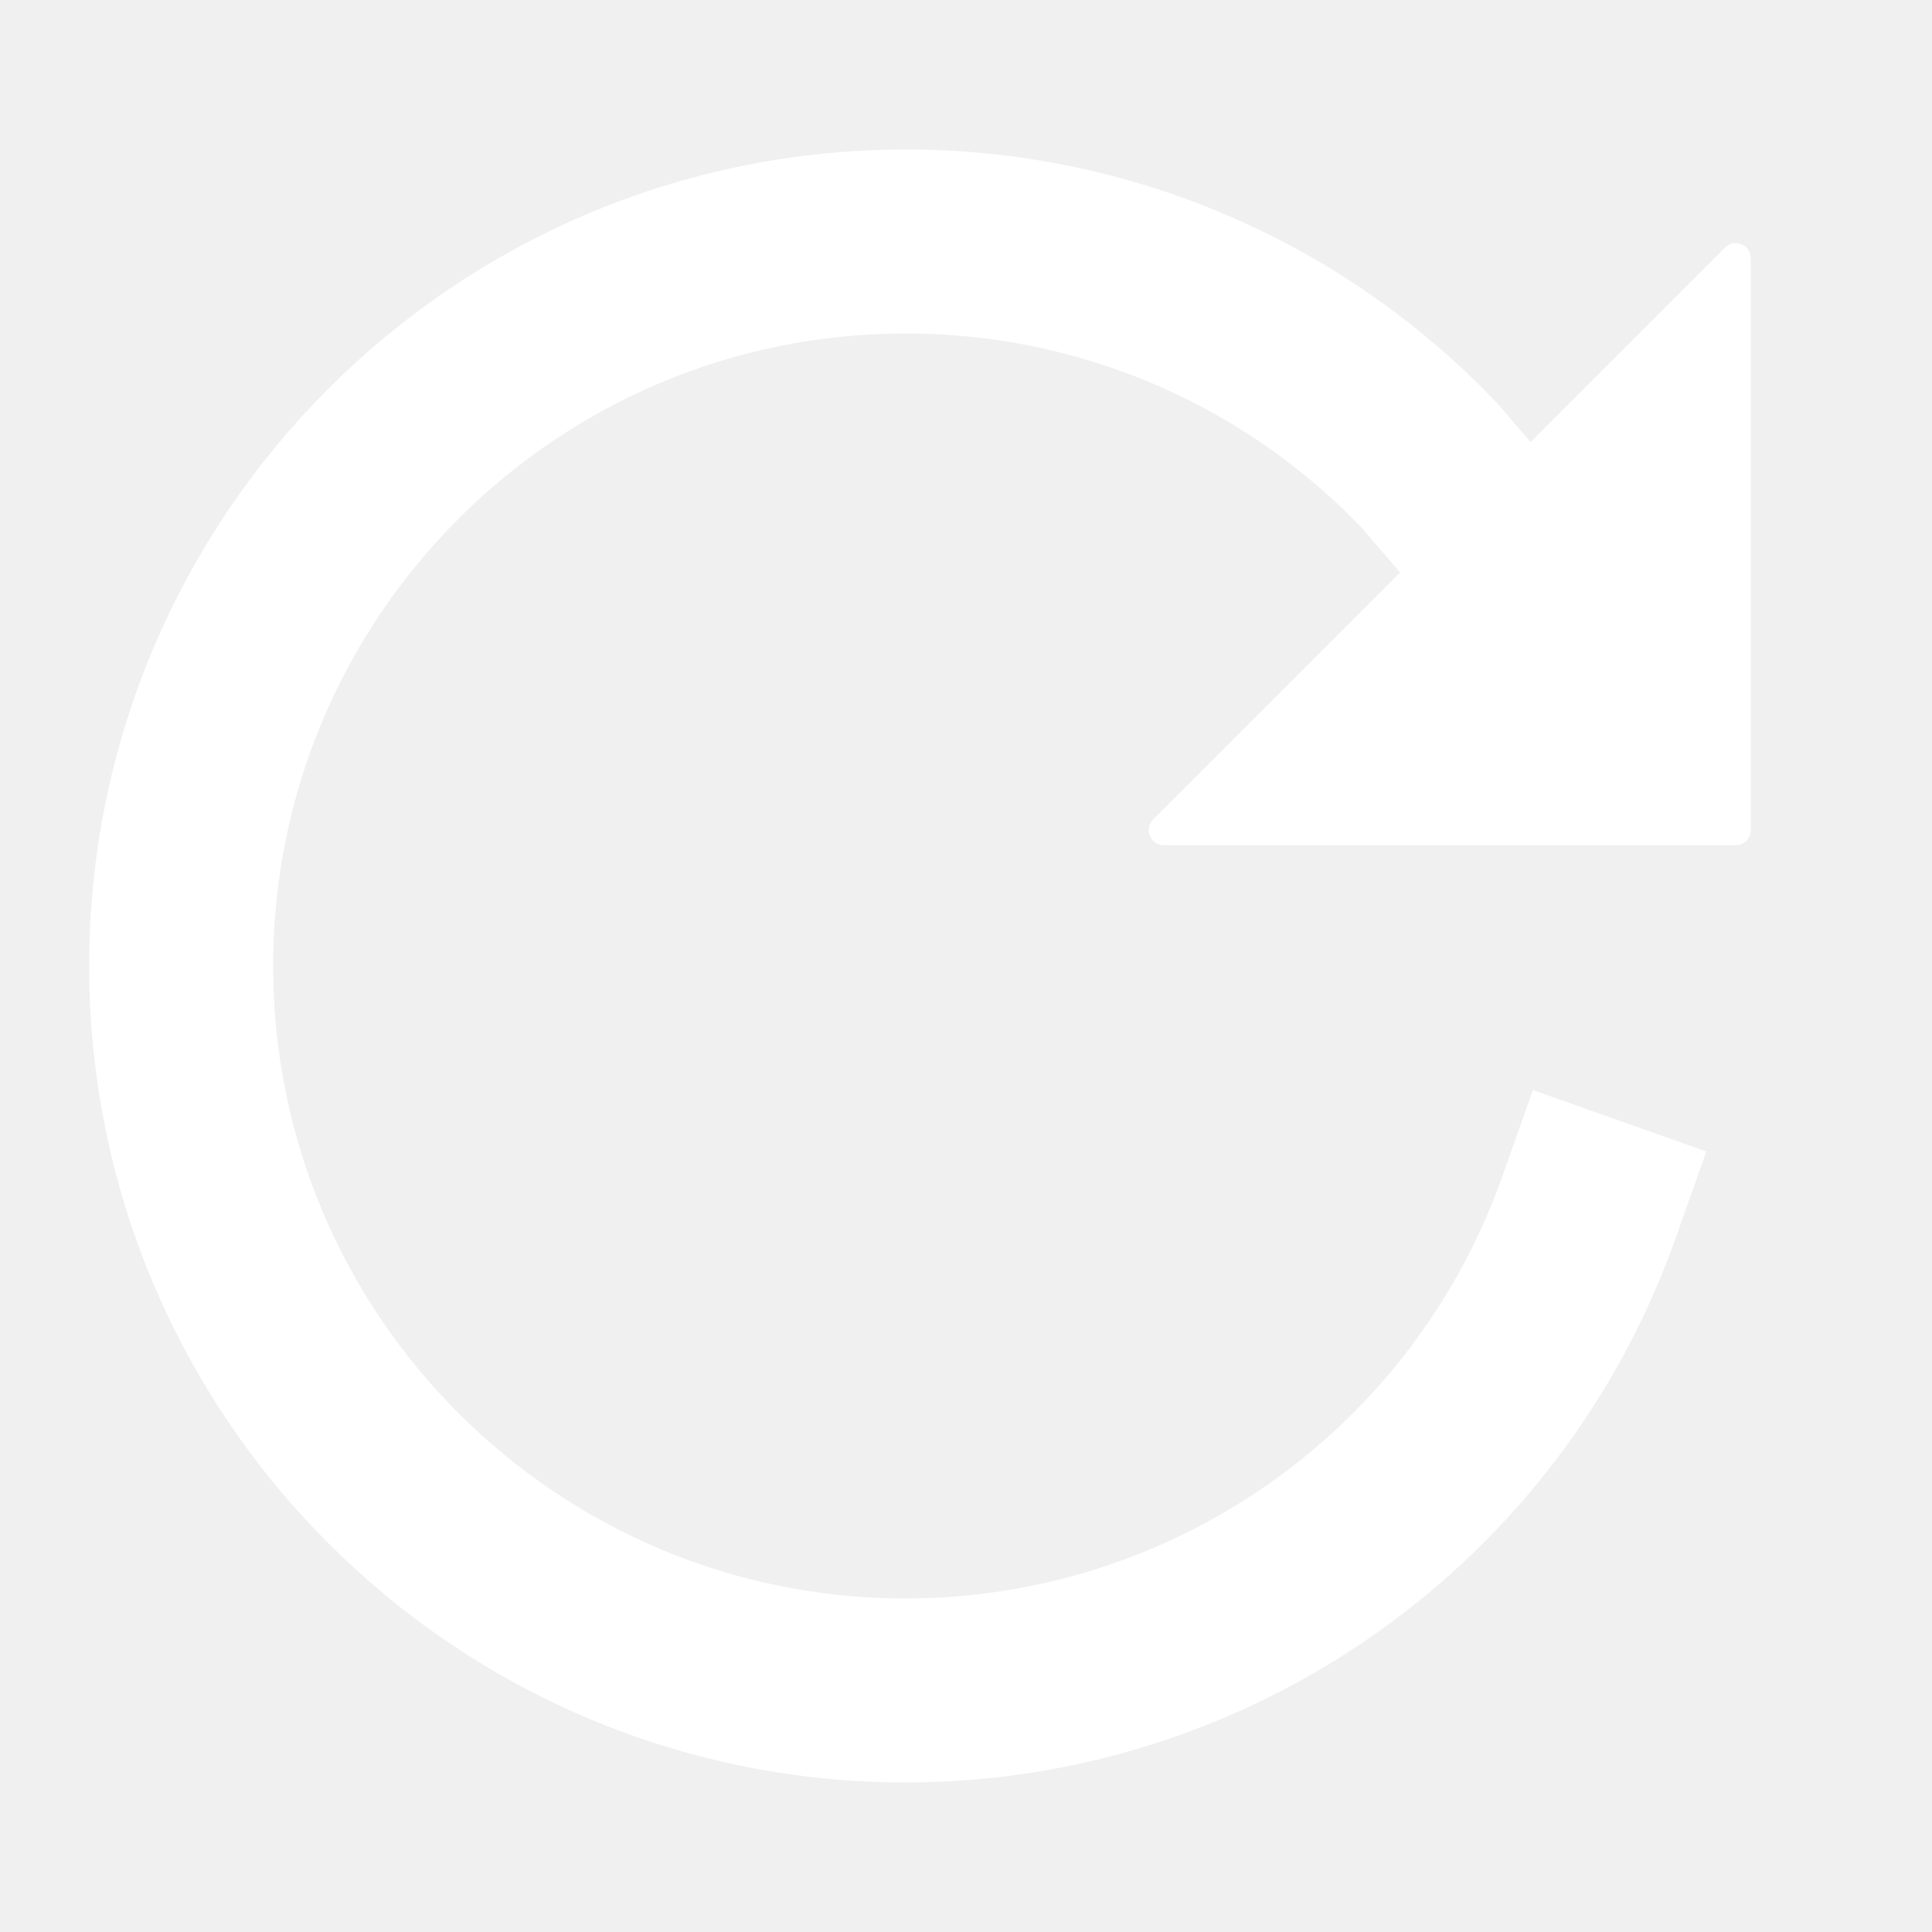
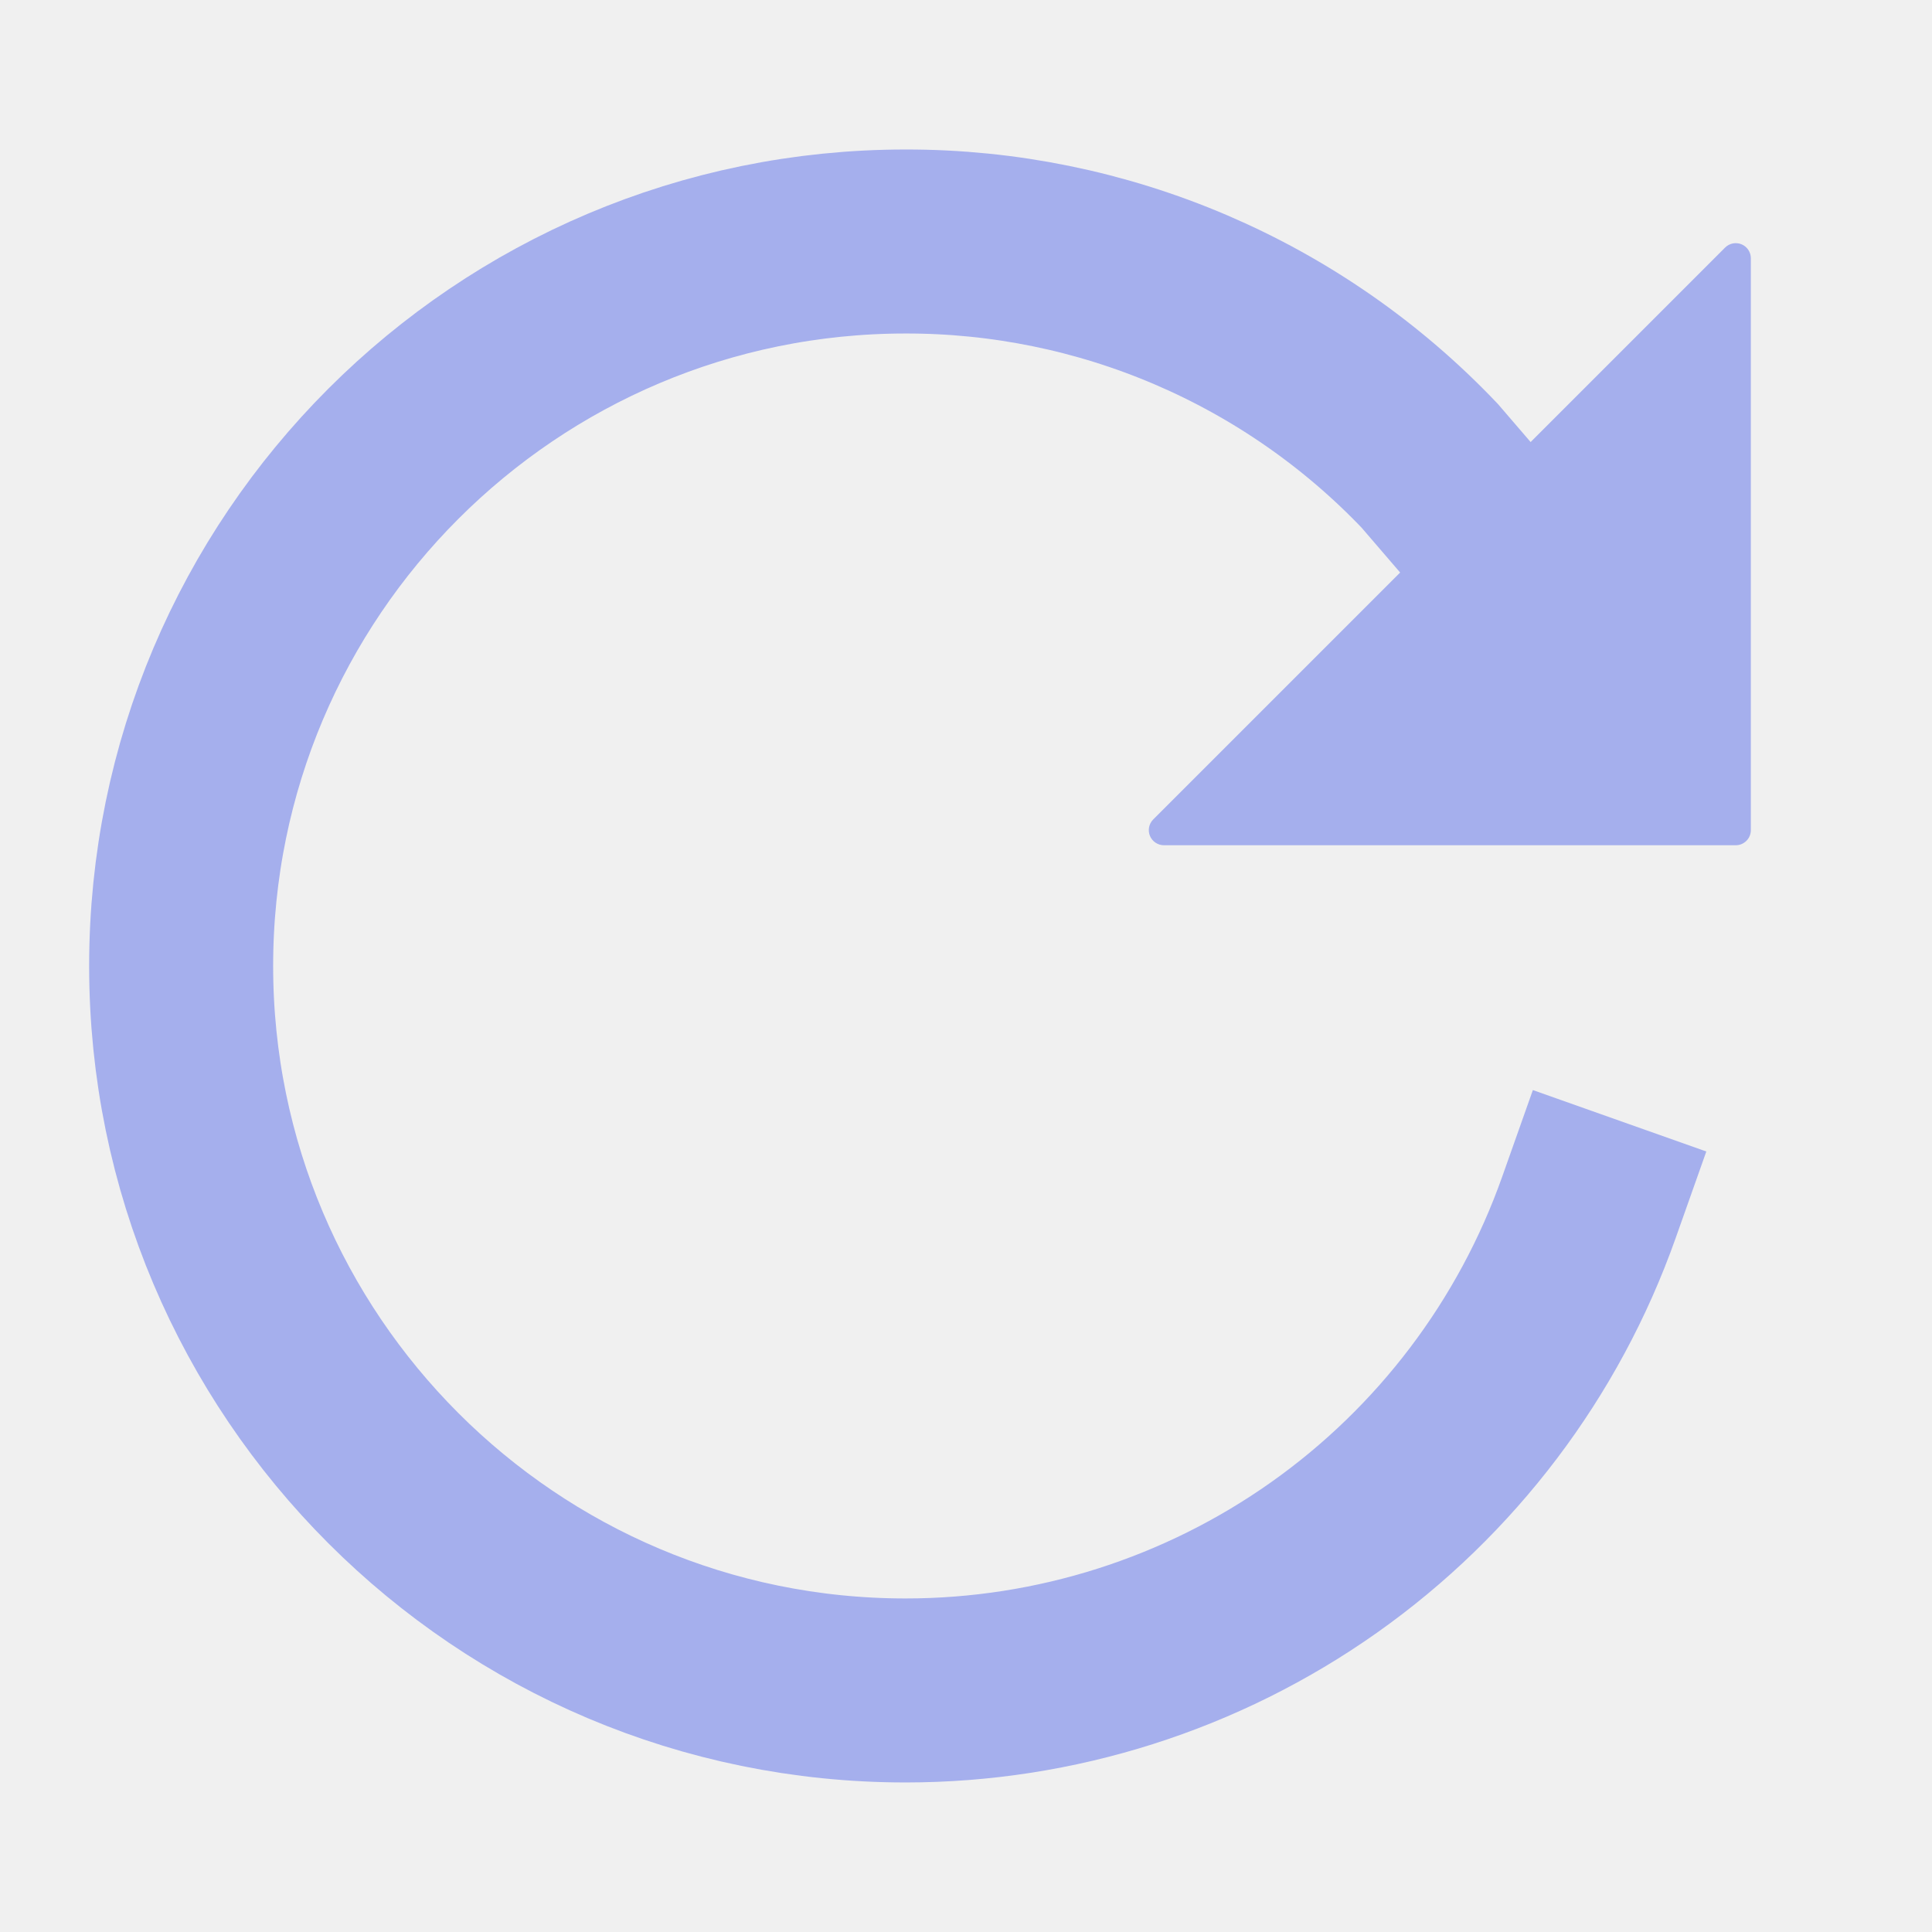
<svg xmlns="http://www.w3.org/2000/svg" width="42" height="42" viewBox="0 0 42 42" fill="none">
-   <path d="M32.812 12.14L31.08 10.125C29.611 8.582 27.843 7.354 25.885 6.516C23.926 5.678 21.818 5.247 19.688 5.25C10.992 5.25 3.938 12.304 3.938 21C3.938 29.695 10.992 36.749 19.688 36.749C22.945 36.749 26.122 35.739 28.782 33.859C31.442 31.979 33.454 29.32 34.541 26.25" stroke="white" stroke-width="4" stroke-miterlimit="10" stroke-linecap="square" />
-   <path d="M38.062 5.615V18.046C38.062 18.133 38.028 18.217 37.966 18.278C37.905 18.34 37.821 18.375 37.734 18.375H25.302C25.238 18.375 25.174 18.355 25.12 18.319C25.066 18.283 25.024 18.232 24.999 18.172C24.974 18.112 24.968 18.046 24.98 17.982C24.993 17.919 25.024 17.86 25.07 17.814L37.502 5.382C37.548 5.336 37.607 5.305 37.67 5.292C37.734 5.28 37.8 5.286 37.86 5.311C37.92 5.336 37.971 5.378 38.007 5.432C38.043 5.486 38.062 5.55 38.062 5.615Z" fill="white" />
+   <path d="M32.812 12.14L31.08 10.125C29.611 8.582 27.843 7.354 25.885 6.516C23.926 5.678 21.818 5.247 19.688 5.25C10.992 5.25 3.938 12.304 3.938 21C3.938 29.695 10.992 36.749 19.688 36.749C22.945 36.749 26.122 35.739 28.782 33.859C31.442 31.979 33.454 29.32 34.541 26.25" stroke="#A5AFED" stroke-width="4" stroke-miterlimit="10" stroke-linecap="square" />
+   <path d="M38.062 5.615V18.046C38.062 18.133 38.028 18.217 37.966 18.278C37.905 18.34 37.821 18.375 37.734 18.375H25.302C25.238 18.375 25.174 18.355 25.12 18.319C25.066 18.283 25.024 18.232 24.999 18.172C24.974 18.112 24.968 18.046 24.98 17.982C24.993 17.919 25.024 17.86 25.07 17.814L37.502 5.382C37.548 5.336 37.607 5.305 37.67 5.292C37.734 5.28 37.8 5.286 37.86 5.311C37.92 5.336 37.971 5.378 38.007 5.432C38.043 5.486 38.062 5.55 38.062 5.615V5.615Z" fill="#A5AFED" />
</svg>
